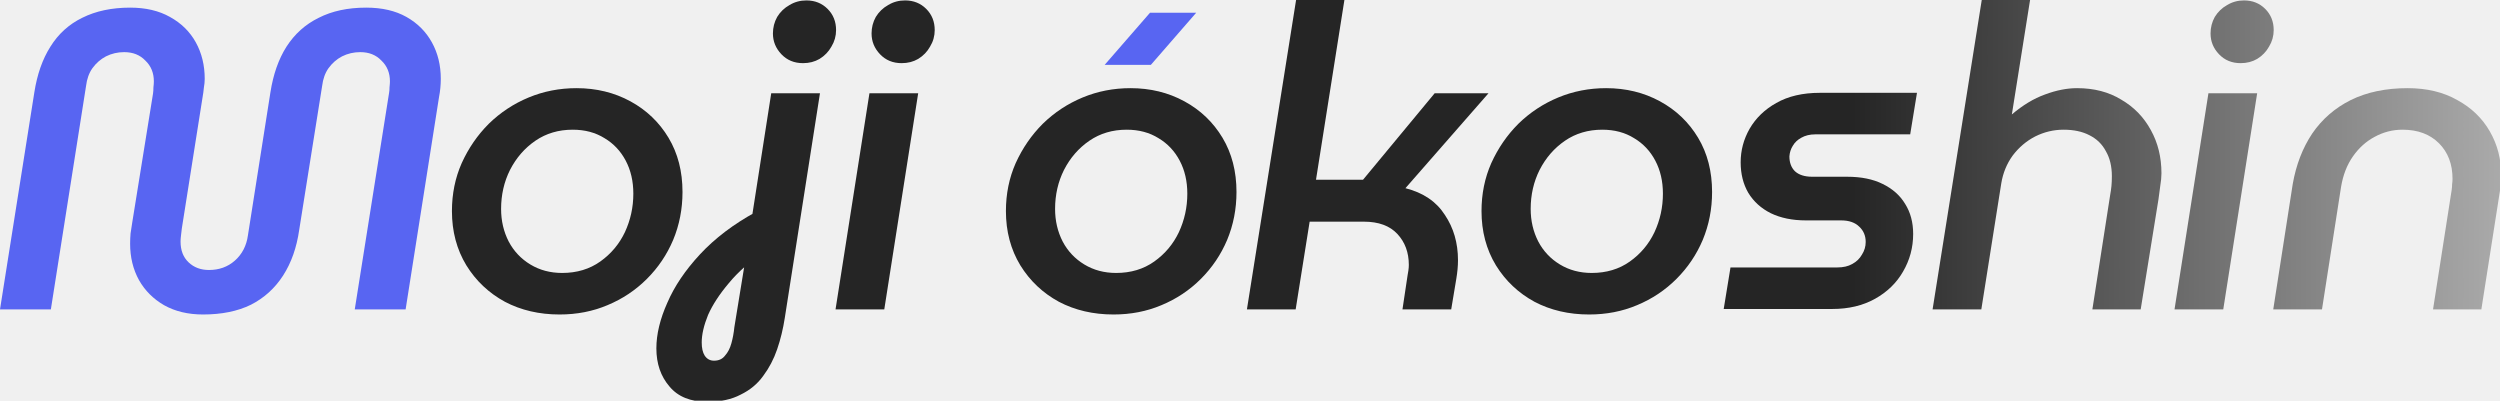
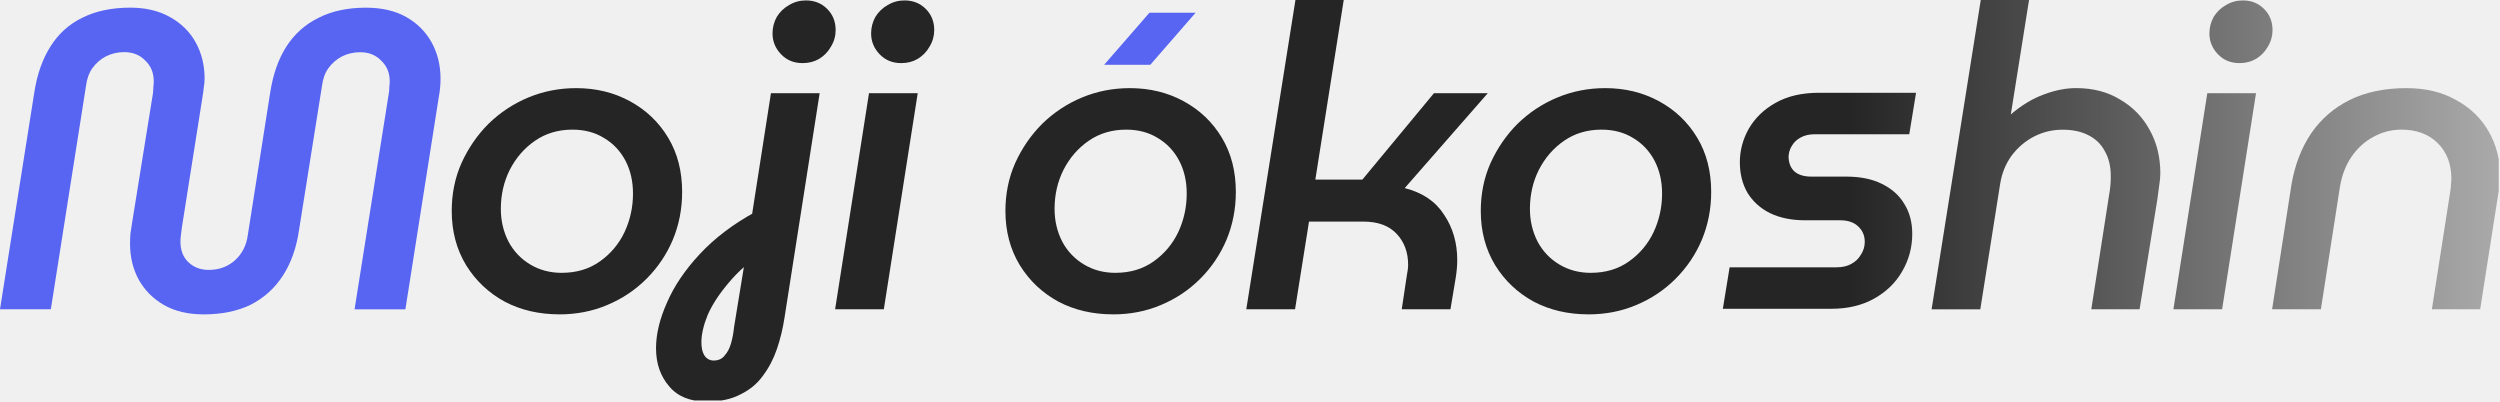
- <svg xmlns="http://www.w3.org/2000/svg" width="755" height="121" viewBox="0 0 755 121" fill="none">
-   <g clip-path="url(#clip0_54_2)">
-     <path d="M686.52 93.44L692.408 55.552C693.432 49.749 695.394 44.672 698.296 40.32C701.282 35.968 705.165 32.597 709.944 30.208C714.808 27.819 720.525 26.624 727.096 26.624C732.898 26.624 737.89 27.819 742.072 30.208C746.338 32.512 749.624 35.669 751.928 39.68C754.232 43.691 755.384 48.128 755.384 52.992C755.384 53.76 755.341 54.613 755.256 55.552C755.17 56.491 755.042 57.429 754.872 58.368L749.368 93.44H734.776L740.408 57.344C740.493 56.747 740.536 56.192 740.536 55.68C740.621 55.083 740.664 54.528 740.664 54.016C740.664 49.579 739.298 45.995 736.568 43.264C733.837 40.533 730.168 39.168 725.56 39.168C722.573 39.168 719.757 39.893 717.112 41.344C714.552 42.709 712.376 44.672 710.584 47.232C708.792 49.792 707.597 52.864 707 56.448L701.24 93.44H686.52Z" fill="url(#paint0_linear_54_2)" />
-     <path d="M656.704 93.44L666.944 28.16H681.664L671.424 93.44H656.704ZM676.672 19.072C674.027 19.072 671.851 18.176 670.144 16.384C668.437 14.592 667.584 12.501 667.584 10.112C667.584 8.32 668.011 6.656 668.864 5.12C669.803 3.584 671.04 2.389 672.576 1.536C674.112 0.597 675.819 0.128 677.696 0.128C680.256 0.128 682.389 0.981 684.096 2.688C685.803 4.395 686.656 6.528 686.656 9.088C686.656 10.88 686.187 12.544 685.248 14.08C684.395 15.616 683.2 16.853 681.664 17.792C680.213 18.645 678.549 19.072 676.672 19.072Z" fill="url(#paint1_linear_54_2)" />
-     <path d="M583.64 93.44L598.488 0H613.08L607.704 33.792L607.576 34.56C610.904 31.744 614.232 29.739 617.56 28.544C620.973 27.264 624.216 26.624 627.288 26.624C632.408 26.624 636.845 27.776 640.6 30.08C644.44 32.299 647.426 35.371 649.56 39.296C651.693 43.136 652.76 47.488 652.76 52.352C652.76 53.461 652.632 54.784 652.376 56.32C652.205 57.771 652.034 59.051 651.864 60.16L646.488 93.44H631.896L637.272 58.88C637.442 57.941 637.57 57.045 637.656 56.192C637.741 55.253 637.784 54.272 637.784 53.248C637.784 50.261 637.186 47.744 635.992 45.696C634.882 43.563 633.218 41.941 631 40.832C628.866 39.723 626.264 39.168 623.192 39.168C620.205 39.168 617.346 39.851 614.616 41.216C611.97 42.581 609.709 44.501 607.832 46.976C606.04 49.451 604.888 52.267 604.376 55.424L598.36 93.44H583.64Z" fill="url(#paint2_linear_54_2)" />
-     <path d="M520.56 93.312L522.608 80.768H554.864C556.656 80.768 558.149 80.426 559.344 79.744C560.624 79.061 561.605 78.122 562.288 76.928C563.056 75.733 563.44 74.453 563.44 73.088C563.44 71.21 562.8 69.674 561.52 68.48C560.24 67.2 558.405 66.56 556.016 66.56H545.392C541.296 66.56 537.754 65.834 534.768 64.384C531.866 62.933 529.605 60.885 527.984 58.24C526.448 55.594 525.68 52.522 525.68 49.024C525.68 45.44 526.576 42.069 528.368 38.912C530.245 35.669 532.933 33.066 536.432 31.104C540.016 29.056 544.41 28.032 549.616 28.032H578.928L576.88 40.576H548.208C546.586 40.576 545.178 40.917 543.984 41.6C542.874 42.197 542.021 43.008 541.424 44.032C540.826 44.97 540.485 46.037 540.4 47.232C540.4 49.109 540.954 50.602 542.064 51.712C543.258 52.821 545.008 53.376 547.312 53.376H557.808C562.074 53.376 565.658 54.101 568.56 55.552C571.546 57.002 573.808 59.008 575.344 61.568C576.965 64.128 577.776 67.157 577.776 70.656C577.776 74.752 576.752 78.549 574.704 82.048C572.741 85.461 569.925 88.192 566.256 90.24C562.586 92.288 558.277 93.312 553.328 93.312H520.56Z" fill="url(#paint3_linear_54_2)" />
-     <path d="M479.929 94.976C473.785 94.976 468.281 93.696 463.417 91.136C458.553 88.491 454.67 84.821 451.769 80.128C448.868 75.349 447.417 69.888 447.417 63.744C447.417 58.539 448.398 53.717 450.361 49.28C452.409 44.757 455.14 40.789 458.553 37.376C462.052 33.963 466.062 31.317 470.585 29.44C475.108 27.563 479.929 26.624 485.049 26.624C491.022 26.624 496.441 27.947 501.305 30.592C506.169 33.237 510.009 36.907 512.825 41.6C515.641 46.293 517.049 51.755 517.049 57.984C517.049 63.104 516.11 67.925 514.233 72.448C512.356 76.885 509.71 80.811 506.297 84.224C502.884 87.637 498.916 90.283 494.393 92.16C489.956 94.037 485.134 94.976 479.929 94.976ZM480.697 82.432C485.134 82.432 488.974 81.28 492.217 78.976C495.46 76.672 497.934 73.728 499.641 70.144C501.348 66.475 502.201 62.592 502.201 58.496C502.201 54.741 501.433 51.413 499.897 48.512C498.361 45.611 496.228 43.349 493.497 41.728C490.766 40.021 487.566 39.168 483.897 39.168C479.63 39.168 475.876 40.277 472.633 42.496C469.39 44.715 466.83 47.659 464.953 51.328C463.161 54.912 462.265 58.837 462.265 63.104C462.265 66.688 463.033 69.973 464.569 72.96C466.105 75.861 468.281 78.165 471.097 79.872C473.913 81.579 477.113 82.432 480.697 82.432Z" fill="url(#paint4_linear_54_2)" />
-     <path d="M376.569 93.44L391.417 0H406.009L397.433 54.272H411.641L433.273 28.16H449.529L424.441 56.832C429.817 58.197 433.785 60.885 436.345 64.896C438.991 68.821 440.313 73.387 440.313 78.592C440.313 79.445 440.271 80.341 440.185 81.28C440.1 82.219 439.972 83.2 439.801 84.224L438.265 93.44H423.545L425.081 83.2C425.167 82.688 425.252 82.176 425.337 81.664C425.423 81.067 425.465 80.512 425.465 80C425.465 76.245 424.313 73.131 422.009 70.656C419.705 68.181 416.335 66.944 411.897 66.944H395.513L391.289 93.44H376.569Z" fill="url(#paint5_linear_54_2)" />
-     <path d="M336.299 94.976C330.155 94.976 324.651 93.696 319.787 91.136C314.923 88.491 311.04 84.821 308.139 80.128C305.238 75.349 303.787 69.888 303.787 63.744C303.787 58.539 304.768 53.717 306.731 49.28C308.779 44.757 311.51 40.789 314.923 37.376C318.422 33.963 322.432 31.317 326.955 29.44C331.478 27.563 336.299 26.624 341.419 26.624C347.392 26.624 352.811 27.947 357.675 30.592C362.539 33.237 366.379 36.907 369.195 41.6C372.011 46.293 373.419 51.755 373.419 57.984C373.419 63.104 372.48 67.925 370.603 72.448C368.726 76.885 366.08 80.811 362.667 84.224C359.254 87.637 355.286 90.283 350.763 92.16C346.326 94.037 341.504 94.976 336.299 94.976ZM337.067 82.432C341.504 82.432 345.344 81.28 348.587 78.976C351.83 76.672 354.304 73.728 356.011 70.144C357.718 66.475 358.571 62.592 358.571 58.496C358.571 54.741 357.803 51.413 356.267 48.512C354.731 45.611 352.598 43.349 349.867 41.728C347.136 40.021 343.936 39.168 340.267 39.168C336 39.168 332.246 40.277 329.003 42.496C325.76 44.715 323.2 47.659 321.323 51.328C319.531 54.912 318.635 58.837 318.635 63.104C318.635 66.688 319.403 69.973 320.939 72.96C322.475 75.861 324.651 78.165 327.467 79.872C330.283 81.579 333.483 82.432 337.067 82.432Z" fill="url(#paint6_linear_54_2)" />
-     <path d="M347.307 3.84L333.611 19.584H347.563L361.259 3.84H347.307Z" fill="#5865F2" />
-     <path d="M252.332 93.44L262.572 28.16H277.292L267.052 93.44H252.332ZM272.3 19.072C269.655 19.072 267.479 18.176 265.772 16.384C264.065 14.592 263.212 12.501 263.212 10.112C263.212 8.32 263.639 6.656 264.492 5.12C265.431 3.584 266.668 2.389 268.204 1.536C269.74 0.597 271.447 0.128 273.324 0.128C275.884 0.128 278.017 0.981 279.724 2.688C281.431 4.395 282.284 6.528 282.284 9.088C282.284 10.88 281.815 12.544 280.876 14.08C280.023 15.616 278.828 16.853 277.292 17.792C275.841 18.645 274.177 19.072 272.3 19.072Z" fill="#252525" />
-     <path d="M213.583 121.344C208.548 121.344 204.751 119.808 202.191 116.736C199.545 113.664 198.223 109.824 198.223 105.216C198.223 100.949 199.332 96.341 201.551 91.392C203.684 86.443 206.969 81.579 211.407 76.8C215.929 71.936 221.561 67.669 228.303 64L230.991 75.904C226.553 78.891 222.927 82.091 220.111 85.504C217.295 88.832 215.204 92.032 213.839 95.104C212.559 98.261 211.919 101.035 211.919 103.424C211.919 105.131 212.217 106.453 212.815 107.392C213.497 108.416 214.436 108.928 215.631 108.928C217.081 108.928 218.191 108.416 218.959 107.392C219.812 106.453 220.452 105.216 220.879 103.68C221.305 102.144 221.604 100.523 221.775 98.816L225.871 73.728L226.511 69.248L232.911 28.16H247.631L237.007 96C236.495 99.328 235.727 102.485 234.703 105.472C233.679 108.459 232.271 111.147 230.479 113.536C228.772 115.925 226.511 117.803 223.695 119.168C220.964 120.619 217.593 121.344 213.583 121.344ZM242.511 19.072C239.865 19.072 237.689 18.176 235.983 16.384C234.276 14.592 233.423 12.501 233.423 10.112C233.423 8.32 233.849 6.656 234.703 5.12C235.641 3.584 236.879 2.389 238.415 1.536C239.951 0.597 241.657 0.128 243.535 0.128C246.095 0.128 248.228 0.981 249.935 2.688C251.641 4.395 252.495 6.528 252.495 9.088C252.495 10.88 252.025 12.544 251.087 14.08C250.233 15.616 249.039 16.853 247.503 17.792C246.052 18.645 244.388 19.072 242.511 19.072Z" fill="#252525" />
-     <path d="M168.996 94.976C162.852 94.976 157.348 93.696 152.484 91.136C147.62 88.491 143.738 84.821 140.836 80.128C137.935 75.349 136.484 69.888 136.484 63.744C136.484 58.539 137.466 53.717 139.428 49.28C141.476 44.757 144.207 40.789 147.62 37.376C151.119 33.963 155.13 31.317 159.652 29.44C164.175 27.563 168.996 26.624 174.116 26.624C180.09 26.624 185.508 27.947 190.372 30.592C195.236 33.237 199.076 36.907 201.892 41.6C204.708 46.293 206.116 51.755 206.116 57.984C206.116 63.104 205.178 67.925 203.3 72.448C201.423 76.885 198.778 80.811 195.364 84.224C191.951 87.637 187.983 90.283 183.46 92.16C179.023 94.037 174.202 94.976 168.996 94.976ZM169.764 82.432C174.202 82.432 178.042 81.28 181.284 78.976C184.527 76.672 187.002 73.728 188.708 70.144C190.415 66.475 191.268 62.592 191.268 58.496C191.268 54.741 190.5 51.413 188.964 48.512C187.428 45.611 185.295 43.349 182.564 41.728C179.834 40.021 176.634 39.168 172.964 39.168C168.698 39.168 164.943 40.277 161.7 42.496C158.458 44.715 155.898 47.659 154.02 51.328C152.228 54.912 151.332 58.837 151.332 63.104C151.332 66.688 152.1 69.973 153.636 72.96C155.172 75.861 157.348 78.165 160.164 79.872C162.98 81.579 166.18 82.432 169.764 82.432Z" fill="#252525" />
-     <path d="M61.312 94.976C56.789 94.976 52.864 94.037 49.536 92.16C46.293 90.282 43.776 87.765 41.984 84.608C40.192 81.365 39.296 77.696 39.296 73.6C39.296 72.661 39.339 71.637 39.424 70.528C39.595 69.418 39.765 68.309 39.936 67.2L46.208 28.288C46.293 27.69 46.336 27.05 46.336 26.368C46.421 25.685 46.464 25.088 46.464 24.576C46.464 22.016 45.611 19.925 43.904 18.304C42.283 16.597 40.149 15.744 37.504 15.744C35.541 15.744 33.707 16.17 32 17.024C30.379 17.877 29.013 19.072 27.904 20.608C26.88 22.058 26.24 23.85 25.984 25.984L15.36 93.44H0L10.368 27.904C11.221 22.442 12.843 17.834 15.232 14.08C17.621 10.24 20.821 7.338 24.832 5.376C28.928 3.328 33.749 2.304 39.296 2.304C43.989 2.304 48 3.242 51.328 5.12C54.741 6.997 57.344 9.557 59.136 12.8C60.928 16.042 61.824 19.712 61.824 23.808C61.824 24.661 61.739 25.557 61.568 26.496C61.483 27.434 61.355 28.373 61.184 29.312L54.912 68.992C54.827 69.76 54.741 70.485 54.656 71.168C54.571 71.85 54.528 72.448 54.528 72.96C54.528 75.605 55.339 77.696 56.96 79.232C58.581 80.768 60.629 81.536 63.104 81.536C66.176 81.536 68.779 80.597 70.912 78.72C73.131 76.757 74.453 74.197 74.88 71.04L81.664 27.904C82.517 22.442 84.139 17.834 86.528 14.08C89.003 10.24 92.245 7.338 96.256 5.376C100.267 3.328 105.045 2.304 110.592 2.304C115.371 2.304 119.424 3.242 122.752 5.12C126.08 6.997 128.64 9.557 130.432 12.8C132.224 16.042 133.12 19.712 133.12 23.808C133.12 24.661 133.077 25.557 132.992 26.496C132.907 27.434 132.779 28.33 132.608 29.184L122.496 93.44H107.136L117.504 28.032C117.589 27.605 117.632 27.05 117.632 26.368C117.717 25.6 117.76 25.002 117.76 24.576C117.76 22.016 116.907 19.925 115.2 18.304C113.579 16.597 111.445 15.744 108.8 15.744C106.837 15.744 105.003 16.17 103.296 17.024C101.675 17.877 100.309 19.072 99.2 20.608C98.176 22.058 97.536 23.85 97.28 25.984L90.368 69.376C89.6 74.752 87.979 79.36 85.504 83.2C83.029 87.04 79.787 89.984 75.776 92.032C71.765 93.994 66.944 94.976 61.312 94.976Z" fill="#5865F2" />
+ <svg xmlns="http://www.w3.org/2000/svg" id="a" viewBox="0 0 755.38 121.34">
+   <defs>
+     <clipPath id="b">
+       <rect width="755" height="121" style="fill:none;" />
+     </clipPath>
+     <linearGradient id="c" x1="-15.2" y1="61.97" x2="770.8" y2="61.97" gradientTransform="translate(0 122) scale(1 -1)" gradientUnits="userSpaceOnUse">
+       <stop offset=".72" stop-color="#252525" />
+       <stop offset="1" stop-color="#b4b4b4" />
+     </linearGradient>
+     <linearGradient id="d" x1="-15.2" y1="75.22" x2="770.8" y2="75.22" gradientTransform="translate(0 122) scale(1 -1)" gradientUnits="userSpaceOnUse">
+       <stop offset=".72" stop-color="#252525" />
+       <stop offset="1" stop-color="#b4b4b4" />
+     </linearGradient>
+     <linearGradient id="e" x1="-10.2" y1="75.28" x2="775.8" y2="75.28" gradientTransform="translate(0 122) scale(1 -1)" gradientUnits="userSpaceOnUse">
+       <stop offset=".72" stop-color="#252525" />
+       <stop offset="1" stop-color="#b4b4b4" />
+     </linearGradient>
+     <linearGradient id="f" x1="-7.2" y1="61.33" x2="778.8" y2="61.33" gradientTransform="translate(0 122) scale(1 -1)" gradientUnits="userSpaceOnUse">
+       <stop offset=".72" stop-color="#252525" />
+       <stop offset="1" stop-color="#b4b4b4" />
+     </linearGradient>
+     <linearGradient id="g" x1="-5.2" y1="61.2" x2="780.8" y2="61.2" gradientTransform="translate(0 122) scale(1 -1)" gradientUnits="userSpaceOnUse">
+       <stop offset=".72" stop-color="#252525" />
+       <stop offset="1" stop-color="#b4b4b4" />
+     </linearGradient>
+     <linearGradient id="h" x1="-.2" y1="75.28" x2="785.8" y2="75.28" gradientTransform="translate(0 122) scale(1 -1)" gradientUnits="userSpaceOnUse">
+       <stop offset=".72" stop-color="#252525" />
+       <stop offset="1" stop-color="#b4b4b4" />
+     </linearGradient>
+     <linearGradient id="i" x1="2.8" y1="61.2" x2="788.8" y2="61.2" gradientTransform="translate(0 122) scale(1 -1)" gradientUnits="userSpaceOnUse">
+       <stop offset=".72" stop-color="#252525" />
+       <stop offset="1" stop-color="#b4b4b4" />
+     </linearGradient>
+   </defs>
+   <g style="clip-path:url(#b);">
+     <path d="M686.52,93.44l5.89-37.89c1.02-5.8,2.99-10.88,5.89-15.23,2.99-4.35,6.87-7.72,11.65-10.11,4.86-2.39,10.58-3.58,17.15-3.58,5.8,0,10.79,1.19,14.98,3.58,4.27,2.3,7.55,5.46,9.86,9.47,2.3,4.01,3.46,8.45,3.46,13.31,0,.77-.04,1.62-.13,2.56-.09.94-.21,1.88-.38,2.82l-5.5,35.07h-14.59l5.63-36.1c.08-.6.13-1.15.13-1.66.08-.6.13-1.15.13-1.66,0-4.44-1.37-8.02-4.1-10.75-2.73-2.73-6.4-4.1-11.01-4.1-2.99,0-5.8.73-8.45,2.18-2.56,1.37-4.74,3.33-6.53,5.89-1.79,2.56-2.99,5.63-3.58,9.22l-5.76,36.99h-14.72Z" style="fill:url(#c);" />
+     <path d="M656.7,93.44l10.24-65.28h14.72l-10.24,65.28h-14.72ZM676.67,19.07c-2.65,0-4.82-.9-6.53-2.69-1.71-1.79-2.56-3.88-2.56-6.27,0-1.79.43-3.46,1.28-4.99.94-1.54,2.18-2.73,3.71-3.58,1.54-.94,3.24-1.41,5.12-1.41,2.56,0,4.69.85,6.4,2.56,1.71,1.71,2.56,3.84,2.56,6.4,0,1.79-.47,3.46-1.41,4.99-.85,1.54-2.05,2.77-3.58,3.71-1.45.85-3.11,1.28-4.99,1.28Z" style="fill:url(#d);" />
+     <path d="M583.64,93.44L598.49,0h14.59l-5.38,33.79-.13.77c3.33-2.82,6.66-4.82,9.98-6.02,3.41-1.28,6.66-1.92,9.73-1.92,5.12,0,9.56,1.15,13.31,3.46,3.84,2.22,6.83,5.29,8.96,9.22,2.13,3.84,3.2,8.19,3.2,13.06,0,1.11-.13,2.43-.38,3.97-.17,1.45-.34,2.73-.51,3.84l-5.38,33.28h-14.59l5.38-34.56c.17-.94.3-1.83.38-2.69.09-.94.13-1.92.13-2.94,0-2.99-.6-5.5-1.79-7.55-1.11-2.13-2.77-3.75-4.99-4.86-2.13-1.11-4.74-1.66-7.81-1.66s-5.85.68-8.58,2.05c-2.65,1.37-4.91,3.29-6.78,5.76-1.79,2.47-2.94,5.29-3.46,8.45l-6.02,38.02h-14.72Z" style="fill:url(#e);" />
+     <path d="M520.56,93.31l2.05-12.54h32.26c1.79,0,3.28-.34,4.48-1.02,1.28-.68,2.26-1.62,2.94-2.82.77-1.19,1.15-2.47,1.15-3.84,0-1.88-.64-3.41-1.92-4.61-1.28-1.28-3.11-1.92-5.5-1.92h-10.62c-4.1,0-7.64-.73-10.62-2.18-2.9-1.45-5.16-3.5-6.78-6.14-1.54-2.65-2.3-5.72-2.3-9.22s.9-6.95,2.69-10.11c1.88-3.24,4.57-5.85,8.06-7.81,3.58-2.05,7.98-3.07,13.18-3.07h29.31l-2.05,12.54h-28.67c-1.62,0-3.03.34-4.22,1.02-1.11.6-1.96,1.41-2.56,2.43-.6.94-.94,2.01-1.02,3.2,0,1.88.55,3.37,1.66,4.48,1.19,1.11,2.94,1.66,5.25,1.66h10.5c4.27,0,7.85.73,10.75,2.18,2.99,1.45,5.25,3.46,6.78,6.02,1.62,2.56,2.43,5.59,2.43,9.09,0,4.1-1.02,7.89-3.07,11.39-1.96,3.41-4.78,6.14-8.45,8.19-3.67,2.05-7.98,3.07-12.93,3.07h-32.77Z" style="fill:url(#f);" />
+     <path d="M479.93,94.98c-6.14,0-11.65-1.28-16.51-3.84-4.86-2.65-8.75-6.31-11.65-11.01-2.9-4.78-4.35-10.24-4.35-16.38,0-5.21.98-10.03,2.94-14.46,2.05-4.52,4.78-8.49,8.19-11.9,3.5-3.41,7.51-6.06,12.03-7.94,4.52-1.88,9.34-2.82,14.46-2.82,5.97,0,11.39,1.32,16.26,3.97,4.86,2.65,8.7,6.31,11.52,11.01,2.82,4.69,4.22,10.15,4.22,16.38,0,5.12-.94,9.94-2.82,14.46-1.88,4.44-4.52,8.36-7.94,11.78-3.41,3.41-7.38,6.06-11.9,7.94-4.44,1.88-9.26,2.82-14.46,2.82ZM480.7,82.43c4.44,0,8.28-1.15,11.52-3.46,3.24-2.3,5.72-5.25,7.42-8.83,1.71-3.67,2.56-7.55,2.56-11.65,0-3.75-.77-7.08-2.3-9.98-1.54-2.9-3.67-5.16-6.4-6.78-2.73-1.71-5.93-2.56-9.6-2.56-4.27,0-8.02,1.11-11.26,3.33-3.24,2.22-5.8,5.16-7.68,8.83-1.79,3.58-2.69,7.51-2.69,11.78,0,3.58.77,6.87,2.3,9.86,1.54,2.9,3.71,5.21,6.53,6.91,2.82,1.71,6.02,2.56,9.6,2.56Z" style="fill:url(#g);" />
+     <path d="M376.57,93.44L391.42,0h14.59l-8.58,54.27h14.21l21.63-26.11h16.26l-25.09,28.67c5.38,1.37,9.34,4.05,11.9,8.06,2.65,3.93,3.97,8.49,3.97,13.7,0,.85-.04,1.75-.13,2.69-.08.94-.21,1.92-.38,2.94l-1.54,9.22h-14.72l1.54-10.24c.09-.51.17-1.02.26-1.54.09-.6.13-1.15.13-1.66,0-3.75-1.15-6.87-3.46-9.34-2.3-2.47-5.67-3.71-10.11-3.71h-16.38l-4.22,26.5h-14.72Z" style="fill:url(#h);" />
+     <path d="M336.3,94.98c-6.14,0-11.65-1.28-16.51-3.84-4.86-2.65-8.75-6.31-11.65-11.01-2.9-4.78-4.35-10.24-4.35-16.38,0-5.21.98-10.03,2.94-14.46,2.05-4.52,4.78-8.49,8.19-11.9,3.5-3.41,7.51-6.06,12.03-7.94,4.52-1.88,9.34-2.82,14.46-2.82,5.97,0,11.39,1.32,16.26,3.97,4.86,2.65,8.7,6.31,11.52,11.01,2.82,4.69,4.22,10.15,4.22,16.38,0,5.12-.94,9.94-2.82,14.46-1.88,4.44-4.52,8.36-7.94,11.78-3.41,3.41-7.38,6.06-11.9,7.94-4.44,1.88-9.26,2.82-14.46,2.82ZM337.07,82.43c4.44,0,8.28-1.15,11.52-3.46,3.24-2.3,5.72-5.25,7.42-8.83,1.71-3.67,2.56-7.55,2.56-11.65,0-3.75-.77-7.08-2.3-9.98-1.54-2.9-3.67-5.16-6.4-6.78-2.73-1.71-5.93-2.56-9.6-2.56-4.27,0-8.02,1.11-11.26,3.33-3.24,2.22-5.8,5.16-7.68,8.83-1.79,3.58-2.69,7.51-2.69,11.78,0,3.58.77,6.87,2.3,9.86,1.54,2.9,3.71,5.21,6.53,6.91,2.82,1.71,6.02,2.56,9.6,2.56Z" style="fill:url(#i);" />
+     <path d="M347.31,3.84l-13.7,15.74h13.95l13.7-15.74h-13.95Z" style="fill:#5865f2;" />
+     <path d="M252.33,93.44l10.24-65.28h14.72l-10.24,65.28h-14.72ZM272.3,19.07c-2.64,0-4.82-.9-6.53-2.69s-2.56-3.88-2.56-6.27c0-1.79.43-3.46,1.28-4.99.94-1.54,2.18-2.73,3.71-3.58,1.54-.94,3.24-1.41,5.12-1.41,2.56,0,4.69.85,6.4,2.56,1.71,1.71,2.56,3.84,2.56,6.4,0,1.79-.47,3.46-1.41,4.99-.85,1.54-2.05,2.77-3.58,3.71-1.45.85-3.11,1.28-4.99,1.28Z" style="fill:#252525;" />
+     <path d="M213.58,121.34c-5.03,0-8.83-1.54-11.39-4.61-2.65-3.07-3.97-6.91-3.97-11.52,0-4.27,1.11-8.87,3.33-13.82,2.13-4.95,5.42-9.81,9.86-14.59,4.52-4.86,10.15-9.13,16.9-12.8l2.69,11.9c-4.44,2.99-8.06,6.19-10.88,9.6-2.82,3.33-4.91,6.53-6.27,9.6-1.28,3.16-1.92,5.93-1.92,8.32,0,1.71.3,3.03.9,3.97.68,1.02,1.62,1.54,2.82,1.54,1.45,0,2.56-.51,3.33-1.54.85-.94,1.49-2.18,1.92-3.71.43-1.54.73-3.16.9-4.86l4.1-25.09.64-4.48,6.4-41.09h14.72l-10.62,67.84c-.51,3.33-1.28,6.49-2.3,9.47s-2.43,5.68-4.22,8.06c-1.71,2.39-3.97,4.27-6.78,5.63-2.73,1.45-6.1,2.18-10.11,2.18ZM242.51,19.07c-2.65,0-4.82-.9-6.53-2.69-1.71-1.79-2.56-3.88-2.56-6.27,0-1.79.43-3.46,1.28-4.99.94-1.54,2.18-2.73,3.71-3.58,1.54-.94,3.24-1.41,5.12-1.41,2.56,0,4.69.85,6.4,2.56,1.71,1.71,2.56,3.84,2.56,6.4,0,1.79-.47,3.46-1.41,4.99-.85,1.54-2.05,2.77-3.58,3.71-1.45.85-3.12,1.28-4.99,1.28Z" style="fill:#252525;" />
+     <path d="M169,94.98c-6.14,0-11.65-1.28-16.51-3.84-4.86-2.65-8.75-6.31-11.65-11.01-2.9-4.78-4.35-10.24-4.35-16.38,0-5.21.98-10.03,2.94-14.46,2.05-4.52,4.78-8.49,8.19-11.9,3.5-3.41,7.51-6.06,12.03-7.94,4.52-1.88,9.34-2.82,14.46-2.82,5.97,0,11.39,1.32,16.26,3.97,4.86,2.65,8.7,6.31,11.52,11.01,2.82,4.69,4.22,10.15,4.22,16.38,0,5.12-.94,9.94-2.82,14.46-1.88,4.44-4.52,8.36-7.94,11.78-3.41,3.41-7.38,6.06-11.9,7.94-4.44,1.88-9.26,2.82-14.46,2.82ZM169.76,82.43c4.44,0,8.28-1.15,11.52-3.46,3.24-2.3,5.72-5.25,7.42-8.83,1.71-3.67,2.56-7.55,2.56-11.65,0-3.75-.77-7.08-2.3-9.98-1.54-2.9-3.67-5.16-6.4-6.78-2.73-1.71-5.93-2.56-9.6-2.56-4.27,0-8.02,1.11-11.26,3.33-3.24,2.22-5.8,5.16-7.68,8.83-1.79,3.58-2.69,7.51-2.69,11.78,0,3.58.77,6.87,2.3,9.86,1.54,2.9,3.71,5.21,6.53,6.91,2.82,1.71,6.02,2.56,9.6,2.56Z" style="fill:#252525;" />
+     <path d="M61.31,94.98c-4.52,0-8.45-.94-11.78-2.82-3.24-1.88-5.76-4.39-7.55-7.55-1.79-3.24-2.69-6.91-2.69-11.01,0-.94.04-1.96.13-3.07.17-1.11.34-2.22.51-3.33l6.27-38.91c.09-.6.13-1.24.13-1.92.09-.68.13-1.28.13-1.79,0-2.56-.85-4.65-2.56-6.27-1.62-1.71-3.75-2.56-6.4-2.56-1.96,0-3.8.43-5.5,1.28-1.62.85-2.99,2.05-4.1,3.58-1.02,1.45-1.66,3.24-1.92,5.38l-10.62,67.46H0L10.37,27.9c.85-5.46,2.47-10.07,4.86-13.82,2.39-3.84,5.59-6.74,9.6-8.7,4.1-2.05,8.92-3.07,14.46-3.07,4.69,0,8.7.94,12.03,2.82,3.41,1.88,6.02,4.44,7.81,7.68,1.79,3.24,2.69,6.91,2.69,11.01,0,.85-.09,1.75-.26,2.69-.09.94-.21,1.88-.38,2.82l-6.27,39.68c-.09.77-.17,1.49-.26,2.18-.09.68-.13,1.28-.13,1.79,0,2.65.81,4.74,2.43,6.27,1.62,1.54,3.67,2.3,6.14,2.3,3.07,0,5.67-.94,7.81-2.82,2.22-1.96,3.54-4.52,3.97-7.68l6.78-43.14c.85-5.46,2.47-10.07,4.86-13.82,2.47-3.84,5.72-6.74,9.73-8.7,4.01-2.05,8.79-3.07,14.34-3.07,4.78,0,8.83.94,12.16,2.82,3.33,1.88,5.89,4.44,7.68,7.68,1.79,3.24,2.69,6.91,2.69,11.01,0,.85-.04,1.75-.13,2.69-.09.94-.21,1.83-.38,2.69l-10.11,64.26h-15.36l10.37-65.41c.08-.43.13-.98.13-1.66.08-.77.13-1.37.13-1.79,0-2.56-.85-4.65-2.56-6.27-1.62-1.71-3.75-2.56-6.4-2.56-1.96,0-3.8.43-5.5,1.28-1.62.85-2.99,2.05-4.1,3.58-1.02,1.45-1.66,3.24-1.92,5.38l-6.91,43.39c-.77,5.38-2.39,9.98-4.86,13.82-2.47,3.84-5.72,6.78-9.73,8.83-4.01,1.96-8.83,2.94-14.46,2.94Z" style="fill:#5865f2;" />
  </g>
-   <defs>
-     <linearGradient id="paint0_linear_54_2" x1="-15.2" y1="48.44" x2="770.8" y2="48.44" gradientUnits="userSpaceOnUse">
-       <stop offset="0.721" stop-color="#252525" />
-       <stop offset="1" stop-color="#B4B4B4" />
-     </linearGradient>
-     <linearGradient id="paint1_linear_54_2" x1="-15.2" y1="48.44" x2="770.8" y2="48.44" gradientUnits="userSpaceOnUse">
-       <stop offset="0.721" stop-color="#252525" />
-       <stop offset="1" stop-color="#B4B4B4" />
-     </linearGradient>
-     <linearGradient id="paint2_linear_54_2" x1="-10.2" y1="48.44" x2="775.8" y2="48.44" gradientUnits="userSpaceOnUse">
-       <stop offset="0.721" stop-color="#252525" />
-       <stop offset="1" stop-color="#B4B4B4" />
-     </linearGradient>
-     <linearGradient id="paint3_linear_54_2" x1="-7.2" y1="48.44" x2="778.8" y2="48.44" gradientUnits="userSpaceOnUse">
-       <stop offset="0.721" stop-color="#252525" />
-       <stop offset="1" stop-color="#B4B4B4" />
-     </linearGradient>
-     <linearGradient id="paint4_linear_54_2" x1="-5.2" y1="48.44" x2="780.8" y2="48.44" gradientUnits="userSpaceOnUse">
-       <stop offset="0.721" stop-color="#252525" />
-       <stop offset="1" stop-color="#B4B4B4" />
-     </linearGradient>
-     <linearGradient id="paint5_linear_54_2" x1="-0.2" y1="48.44" x2="785.8" y2="48.44" gradientUnits="userSpaceOnUse">
-       <stop offset="0.721" stop-color="#252525" />
-       <stop offset="1" stop-color="#B4B4B4" />
-     </linearGradient>
-     <linearGradient id="paint6_linear_54_2" x1="2.8" y1="48.44" x2="788.8" y2="48.44" gradientUnits="userSpaceOnUse">
-       <stop offset="0.721" stop-color="#252525" />
-       <stop offset="1" stop-color="#B4B4B4" />
-     </linearGradient>
-     <clipPath id="clip0_54_2">
-       <rect width="755" height="121" fill="white" />
-     </clipPath>
-   </defs>
</svg>
